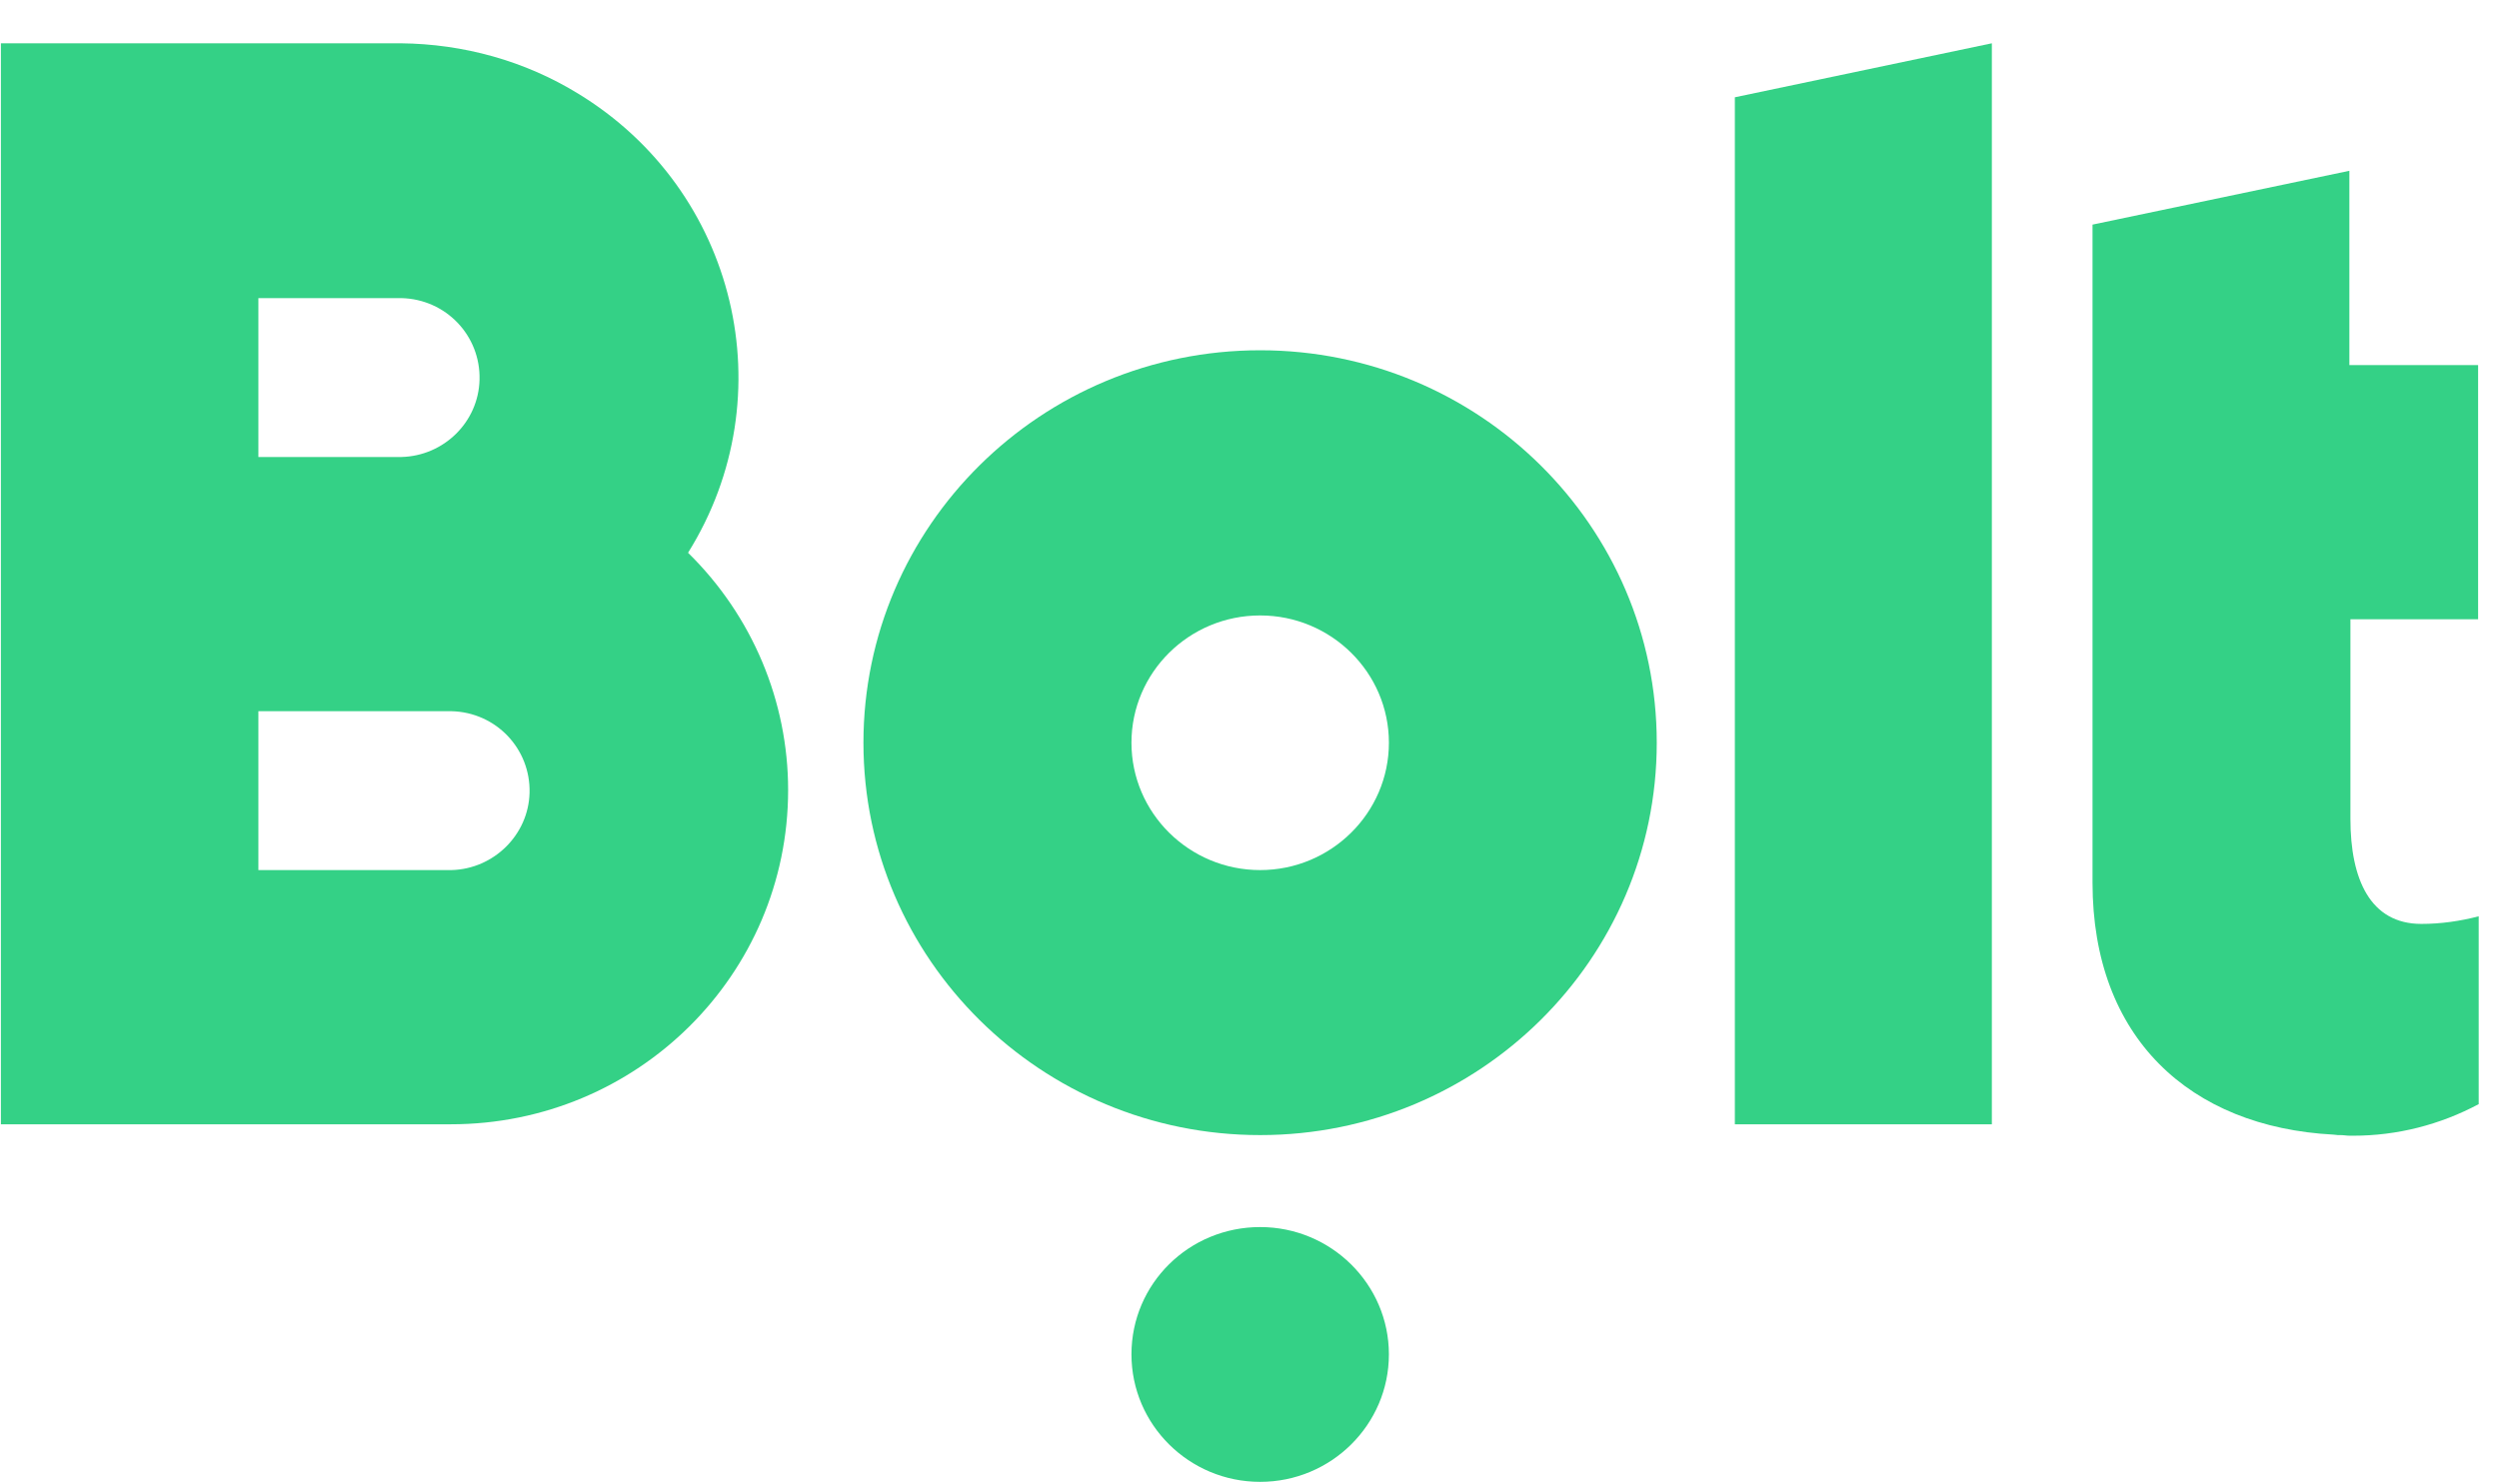
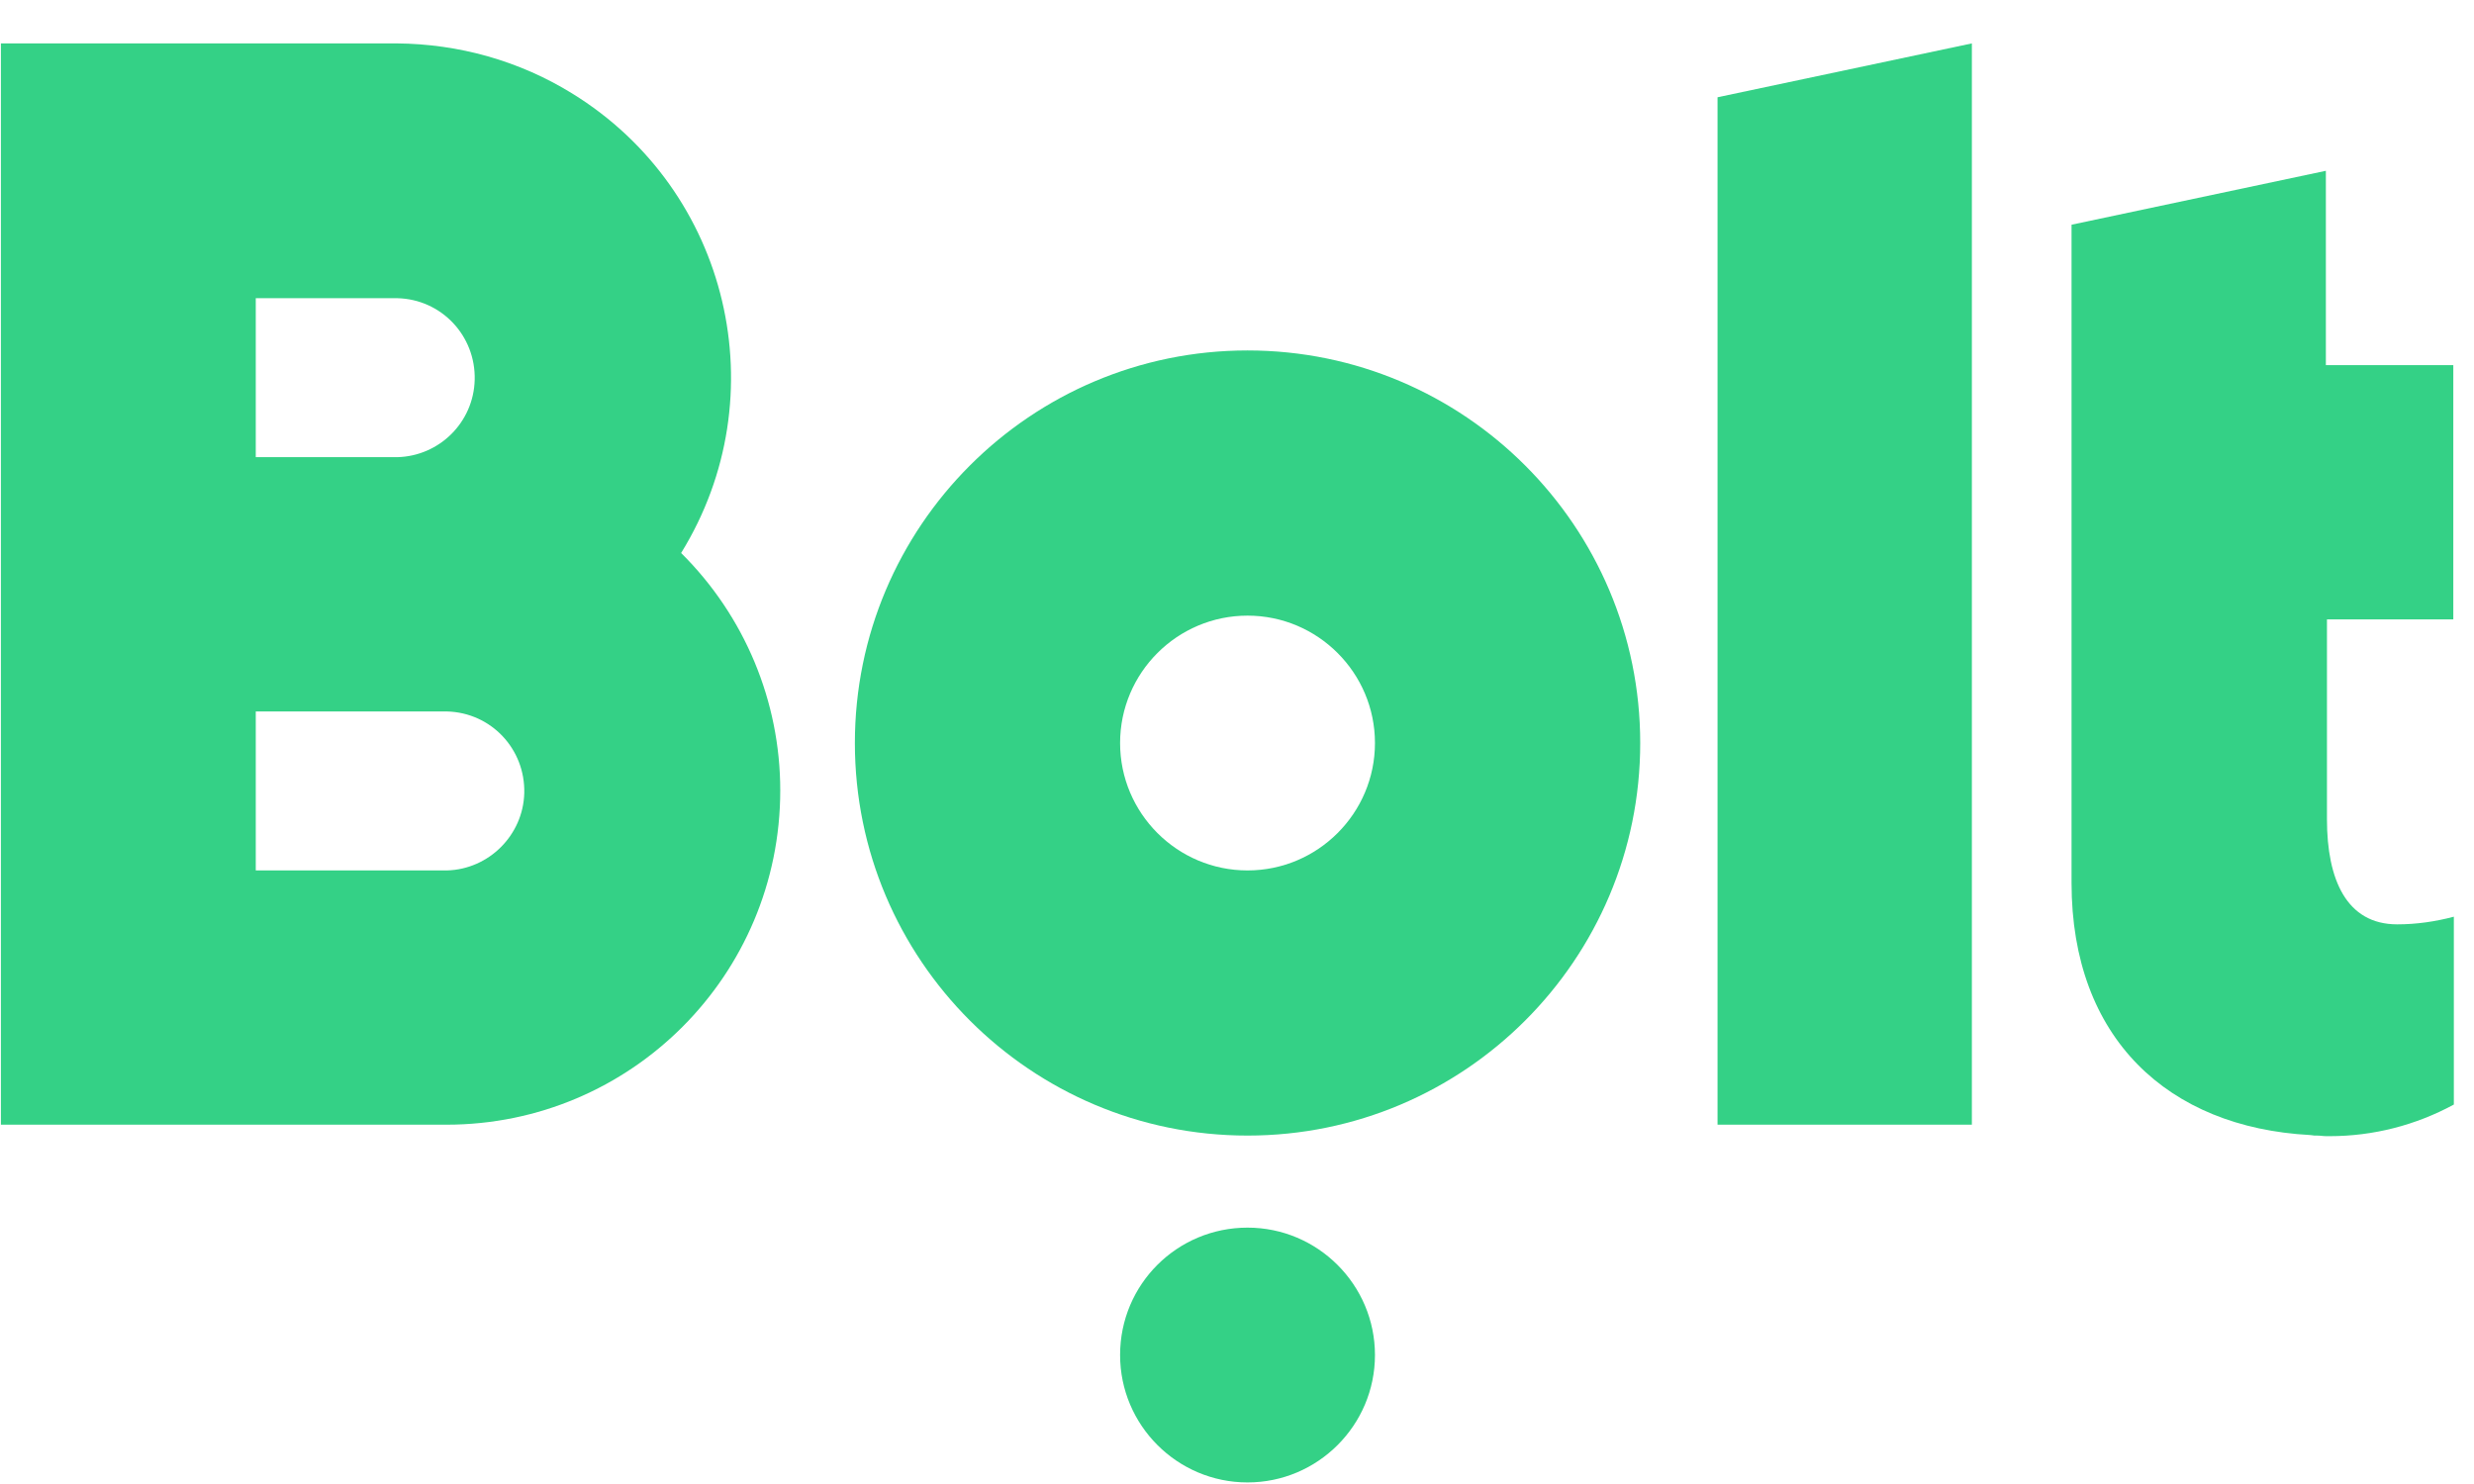
- <svg xmlns="http://www.w3.org/2000/svg" width="64px" height="38px" viewBox="0 0 64 38" version="1.1">
-   <g id="surface1">
-     <path style=" stroke:none;fill-rule:evenodd;fill:rgb(20.392%,81.961%,52.549%);fill-opacity:1;" d="M 51.012 1.109 L 44.43 2.492 L 44.43 28.801 L 51.012 28.801 Z M 51.012 1.109 " />
-     <path style=" stroke:none;fill-rule:evenodd;fill:rgb(20.392%,81.961%,52.549%);fill-opacity:1;" d="M 32.273 22.289 C 30.453 22.289 28.977 20.824 28.977 19.027 C 28.977 17.227 30.453 15.766 32.273 15.766 C 34.09 15.766 35.57 17.227 35.57 19.027 C 35.57 20.824 34.09 22.289 32.273 22.289 Z M 32.273 8.973 C 26.664 8.973 22.113 13.477 22.113 19.027 C 22.113 24.574 26.664 29.078 32.273 29.078 C 37.879 29.078 42.43 24.574 42.43 19.027 C 42.43 13.477 37.879 8.973 32.273 8.973 Z M 32.273 8.973 " />
-     <path style=" stroke:none;fill-rule:evenodd;fill:rgb(20.392%,81.961%,52.549%);fill-opacity:1;" d="M 32.273 31.434 C 34.09 31.434 35.57 32.898 35.57 34.695 C 35.57 36.496 34.09 37.961 32.273 37.961 C 30.453 37.961 28.977 36.496 28.977 34.695 C 28.977 32.883 30.453 31.434 32.273 31.434 Z M 32.273 31.434 " />
-     <path style=" stroke:none;fill-rule:evenodd;fill:rgb(20.392%,81.961%,52.549%);fill-opacity:1;" d="M 11.562 22.289 L 6.617 22.289 L 6.617 18.219 L 11.562 18.219 C 12.703 18.246 13.59 19.18 13.562 20.309 C 13.535 21.383 12.648 22.262 11.562 22.289 Z M 6.617 7.637 L 10.281 7.637 C 11.422 7.664 12.309 8.598 12.281 9.727 C 12.254 10.816 11.363 11.68 10.281 11.707 L 6.617 11.707 Z M 17.621 14.16 C 20.129 10.145 18.875 4.875 14.801 2.395 C 13.438 1.559 11.871 1.125 10.266 1.109 L 0.023 1.109 L 0.023 28.801 L 11.547 28.801 C 16.324 28.801 20.184 24.965 20.184 20.238 C 20.184 17.969 19.27 15.777 17.621 14.16 Z M 17.621 14.16 " />
-     <path style=" stroke:none;fill-rule:evenodd;fill:rgb(20.392%,81.961%,52.549%);fill-opacity:1;" d="M 63.465 15.863 L 63.465 9.352 L 60.168 9.352 L 60.168 4.375 L 53.59 5.754 L 53.59 22.609 C 53.59 26.582 56.082 28.871 59.758 29.066 C 59.801 29.066 59.844 29.078 59.871 29.078 L 59.941 29.078 C 60.027 29.078 60.098 29.094 60.184 29.094 L 60.266 29.094 C 61.395 29.094 62.492 28.812 63.48 28.285 L 63.48 23.473 C 63 23.598 62.508 23.668 62.012 23.668 C 60.703 23.668 60.195 22.527 60.195 20.977 L 60.195 15.863 Z M 63.465 15.863 " />
-   </g>
+ <svg xmlns="http://www.w3.org/2000/svg" width="55" height="33" viewBox="0 0 55 33" fill="none">
+   <path fill-rule="evenodd" clip-rule="evenodd" d="M43.837 0.965L38.183 2.163V25.01H43.837V0.965Z" fill="#34D186" />
+   <path fill-rule="evenodd" clip-rule="evenodd" d="M27.734 19.356C26.172 19.356 24.901 18.085 24.901 16.523C24.901 14.961 26.172 13.69 27.734 13.69C29.296 13.69 30.567 14.961 30.567 16.523C30.567 18.085 29.296 19.356 27.734 19.356ZM27.734 7.793C22.915 7.793 19.005 11.704 19.005 16.523C19.005 21.342 22.915 25.252 27.734 25.252C32.553 25.252 36.464 21.342 36.464 16.523C36.464 11.704 32.553 7.793 27.734 7.793Z" fill="#34D186" />
+   <path fill-rule="evenodd" clip-rule="evenodd" d="M27.734 27.299C29.296 27.299 30.567 28.57 30.567 30.132C30.567 31.694 29.296 32.965 27.734 32.965C26.172 32.965 24.901 31.694 24.901 30.132C24.901 28.558 26.172 27.299 27.734 27.299Z" fill="#34D186" />
+   <path fill-rule="evenodd" clip-rule="evenodd" d="M9.936 19.356H5.686V15.821H9.936C10.917 15.845 11.68 16.656 11.655 17.637C11.631 18.569 10.868 19.332 9.936 19.356ZM5.686 6.631H8.834C9.815 6.655 10.578 7.467 10.553 8.447C10.529 9.392 9.767 10.142 8.834 10.166H5.686V6.631ZM15.142 12.297C17.297 8.81 16.22 4.234 12.721 2.079C11.546 1.352 10.202 0.977 8.822 0.965H0.02V25.01H9.924C14.028 25.01 17.346 21.681 17.346 17.576C17.346 15.603 16.559 13.702 15.142 12.297Z" fill="#34D186" />
+   <path fill-rule="evenodd" clip-rule="evenodd" d="M54.54 13.774V8.12H51.707V3.798L46.053 4.997V19.634C46.053 23.085 48.196 25.071 51.356 25.24C51.392 25.24 51.428 25.252 51.453 25.252H51.513C51.586 25.252 51.646 25.265 51.719 25.265H51.791C52.76 25.265 53.705 25.022 54.552 24.562V20.385C54.14 20.494 53.717 20.555 53.293 20.555C52.167 20.555 51.731 19.562 51.731 18.218V13.774H54.54Z" fill="#34D186" />
</svg>
